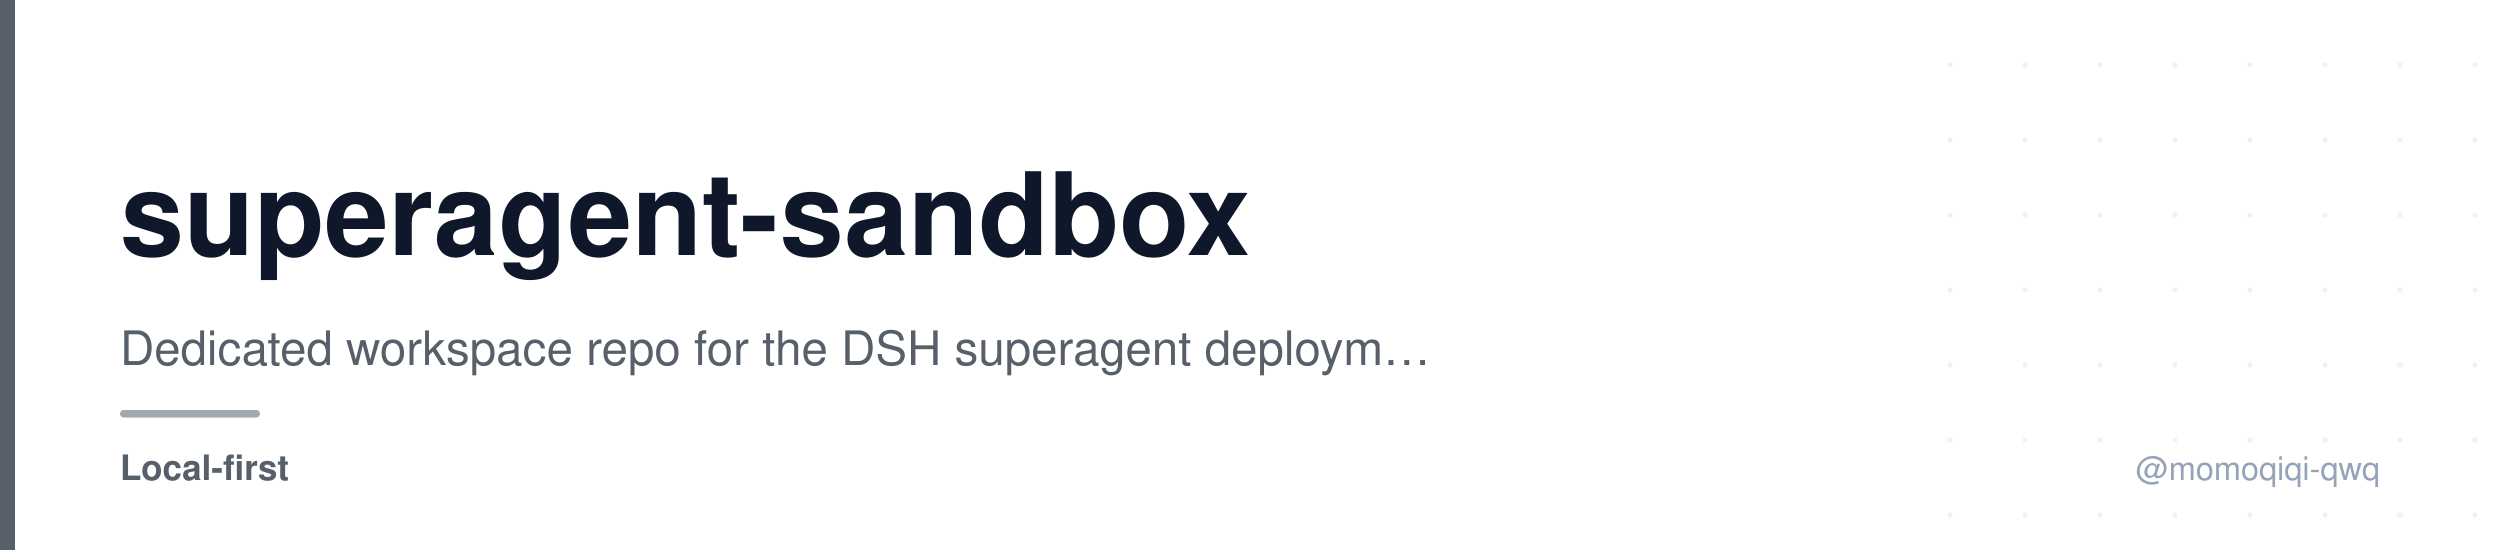
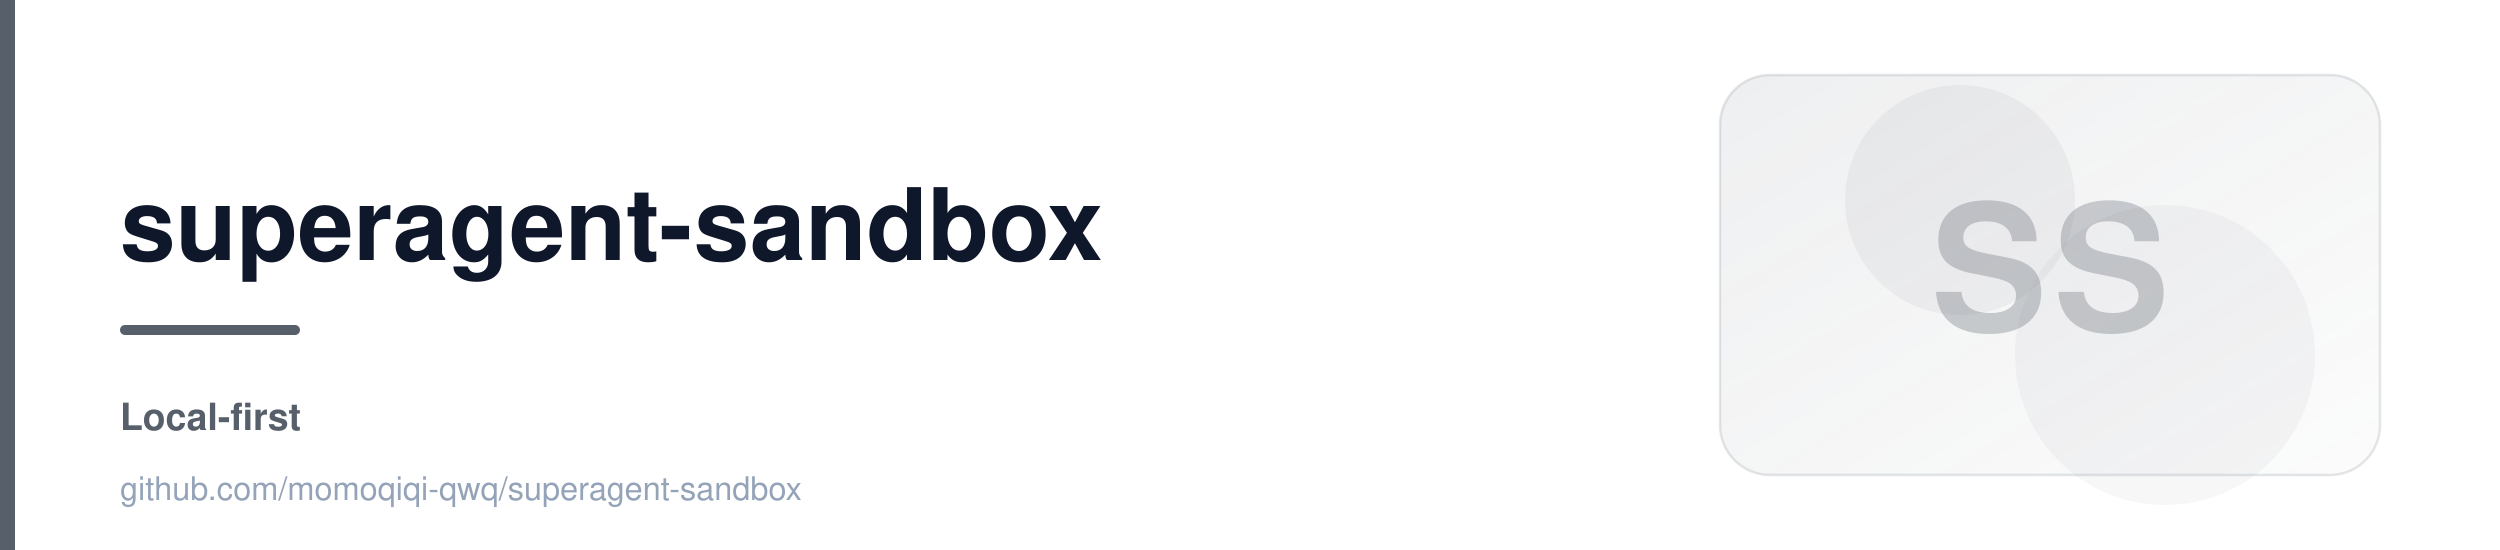
<svg xmlns="http://www.w3.org/2000/svg" width="1000" height="220" viewBox="0 0 1000 220" role="img" aria-label="superagent-sandbox">
+   <defs>
+     <linearGradient id="g" x1="0" y1="0" x2="1" y2="1">
+       <stop offset="0" stop-color="#57606a" stop-opacity="0.10" />
+       <stop offset="1" stop-color="#57606a" stop-opacity="0.02" />
+     </linearGradient>
+   </defs>
  <rect width="1000" height="220" fill="#ffffff" />
  <rect x="0" y="0" width="6" height="220" fill="#57606a" />
-   <circle cx="780" cy="26" r="1" fill="#edf1f5" />
-   <circle cx="810" cy="26" r="1" fill="#edf1f5" />
-   <circle cx="840" cy="26" r="1" fill="#edf1f5" />
-   <circle cx="870" cy="26" r="1" fill="#edf1f5" />
-   <circle cx="900" cy="26" r="1" fill="#edf1f5" />
-   <circle cx="930" cy="26" r="1" fill="#edf1f5" />
-   <circle cx="960" cy="26" r="1" fill="#edf1f5" />
-   <circle cx="990" cy="26" r="1" fill="#edf1f5" />
-   <circle cx="780" cy="56" r="1" fill="#edf1f5" />
-   <circle cx="810" cy="56" r="1" fill="#edf1f5" />
-   <circle cx="840" cy="56" r="1" fill="#edf1f5" />
-   <circle cx="870" cy="56" r="1" fill="#edf1f5" />
-   <circle cx="900" cy="56" r="1" fill="#edf1f5" />
-   <circle cx="930" cy="56" r="1" fill="#edf1f5" />
-   <circle cx="960" cy="56" r="1" fill="#edf1f5" />
-   <circle cx="990" cy="56" r="1" fill="#edf1f5" />
-   <circle cx="780" cy="86" r="1" fill="#edf1f5" />
-   <circle cx="810" cy="86" r="1" fill="#edf1f5" />
-   <circle cx="840" cy="86" r="1" fill="#edf1f5" />
-   <circle cx="870" cy="86" r="1" fill="#edf1f5" />
-   <circle cx="900" cy="86" r="1" fill="#edf1f5" />
-   <circle cx="930" cy="86" r="1" fill="#edf1f5" />
-   <circle cx="960" cy="86" r="1" fill="#edf1f5" />
-   <circle cx="990" cy="86" r="1" fill="#edf1f5" />
-   <circle cx="780" cy="116" r="1" fill="#edf1f5" />
-   <circle cx="810" cy="116" r="1" fill="#edf1f5" />
-   <circle cx="840" cy="116" r="1" fill="#edf1f5" />
-   <circle cx="870" cy="116" r="1" fill="#edf1f5" />
-   <circle cx="900" cy="116" r="1" fill="#edf1f5" />
-   <circle cx="930" cy="116" r="1" fill="#edf1f5" />
-   <circle cx="960" cy="116" r="1" fill="#edf1f5" />
-   <circle cx="990" cy="116" r="1" fill="#edf1f5" />
-   <circle cx="780" cy="146" r="1" fill="#edf1f5" />
-   <circle cx="810" cy="146" r="1" fill="#edf1f5" />
-   <circle cx="840" cy="146" r="1" fill="#edf1f5" />
-   <circle cx="870" cy="146" r="1" fill="#edf1f5" />
-   <circle cx="900" cy="146" r="1" fill="#edf1f5" />
-   <circle cx="930" cy="146" r="1" fill="#edf1f5" />
-   <circle cx="960" cy="146" r="1" fill="#edf1f5" />
-   <circle cx="990" cy="146" r="1" fill="#edf1f5" />
-   <circle cx="780" cy="176" r="1" fill="#edf1f5" />
-   <circle cx="810" cy="176" r="1" fill="#edf1f5" />
-   <circle cx="840" cy="176" r="1" fill="#edf1f5" />
-   <circle cx="870" cy="176" r="1" fill="#edf1f5" />
-   <circle cx="900" cy="176" r="1" fill="#edf1f5" />
-   <circle cx="930" cy="176" r="1" fill="#edf1f5" />
-   <circle cx="960" cy="176" r="1" fill="#edf1f5" />
-   <circle cx="990" cy="176" r="1" fill="#edf1f5" />
-   <circle cx="780" cy="206" r="1" fill="#edf1f5" />
-   <circle cx="810" cy="206" r="1" fill="#edf1f5" />
-   <circle cx="840" cy="206" r="1" fill="#edf1f5" />
-   <circle cx="870" cy="206" r="1" fill="#edf1f5" />
-   <circle cx="900" cy="206" r="1" fill="#edf1f5" />
-   <circle cx="930" cy="206" r="1" fill="#edf1f5" />
-   <circle cx="960" cy="206" r="1" fill="#edf1f5" />
-   <circle cx="990" cy="206" r="1" fill="#edf1f5" />
-   <text x="48" y="102" font-family="Segoe UI, PingFang SC, Microsoft YaHei, Helvetica, Arial, sans-serif" font-size="46" font-weight="700" fill="#0f172a">superagent-sandbox</text>
-   <text x="48" y="146" font-family="Segoe UI, PingFang SC, Microsoft YaHei, Helvetica, Arial, sans-serif" font-size="19" fill="#57606a">Dedicated workspace repo for the DSH superagent deploym…</text>
-   <rect x="48" y="164" width="56" height="3" rx="1.5" fill="#57606a" opacity="0.55" />
-   <text x="48" y="192" font-family="Segoe UI, PingFang SC, Microsoft YaHei, Helvetica, Arial, sans-serif" font-size="14" fill="#57606a" font-weight="600">Local-first</text>
-   <text x="952" y="192" text-anchor="end" font-family="Segoe UI, PingFang SC, Microsoft YaHei, Helvetica, Arial, sans-serif" font-size="13" fill="#94a3b8">@momoqiqi-qwq</text>
+   <rect x="688" y="30" width="264" height="160" rx="20" fill="url(#g)" stroke="#57606a" stroke-opacity="0.16" />
+   <circle cx="784" cy="80" r="46" fill="#57606a" fill-opacity="0.07" />
+   <circle cx="866" cy="142" r="60" fill="#57606a" fill-opacity="0.05" />
+   <text x="820" y="132" text-anchor="middle" font-family="Segoe UI, PingFang SC, Microsoft YaHei, Helvetica, Arial, sans-serif" font-size="70" font-weight="800" fill="#57606a" fill-opacity="0.30" letter-spacing="2">SS</text>
+   <text x="48" y="104" font-family="Segoe UI, PingFang SC, Microsoft YaHei, Helvetica, Arial, sans-serif" font-size="40" font-weight="700" fill="#0f172a">superagent-sandbox</text>
+   <rect x="48" y="130" width="72" height="4" rx="2" fill="#57606a" />
+   <text x="48" y="172" font-family="Segoe UI, PingFang SC, Microsoft YaHei, Helvetica, Arial, sans-serif" font-size="15" fill="#57606a" font-weight="600">Local-first</text>
+   <text x="48" y="200" font-family="Segoe UI, PingFang SC, Microsoft YaHei, Helvetica, Arial, sans-serif" font-size="13" fill="#94a3b8">github.com/momoqiqi-qwq/superagent-sandbox</text>
</svg>
